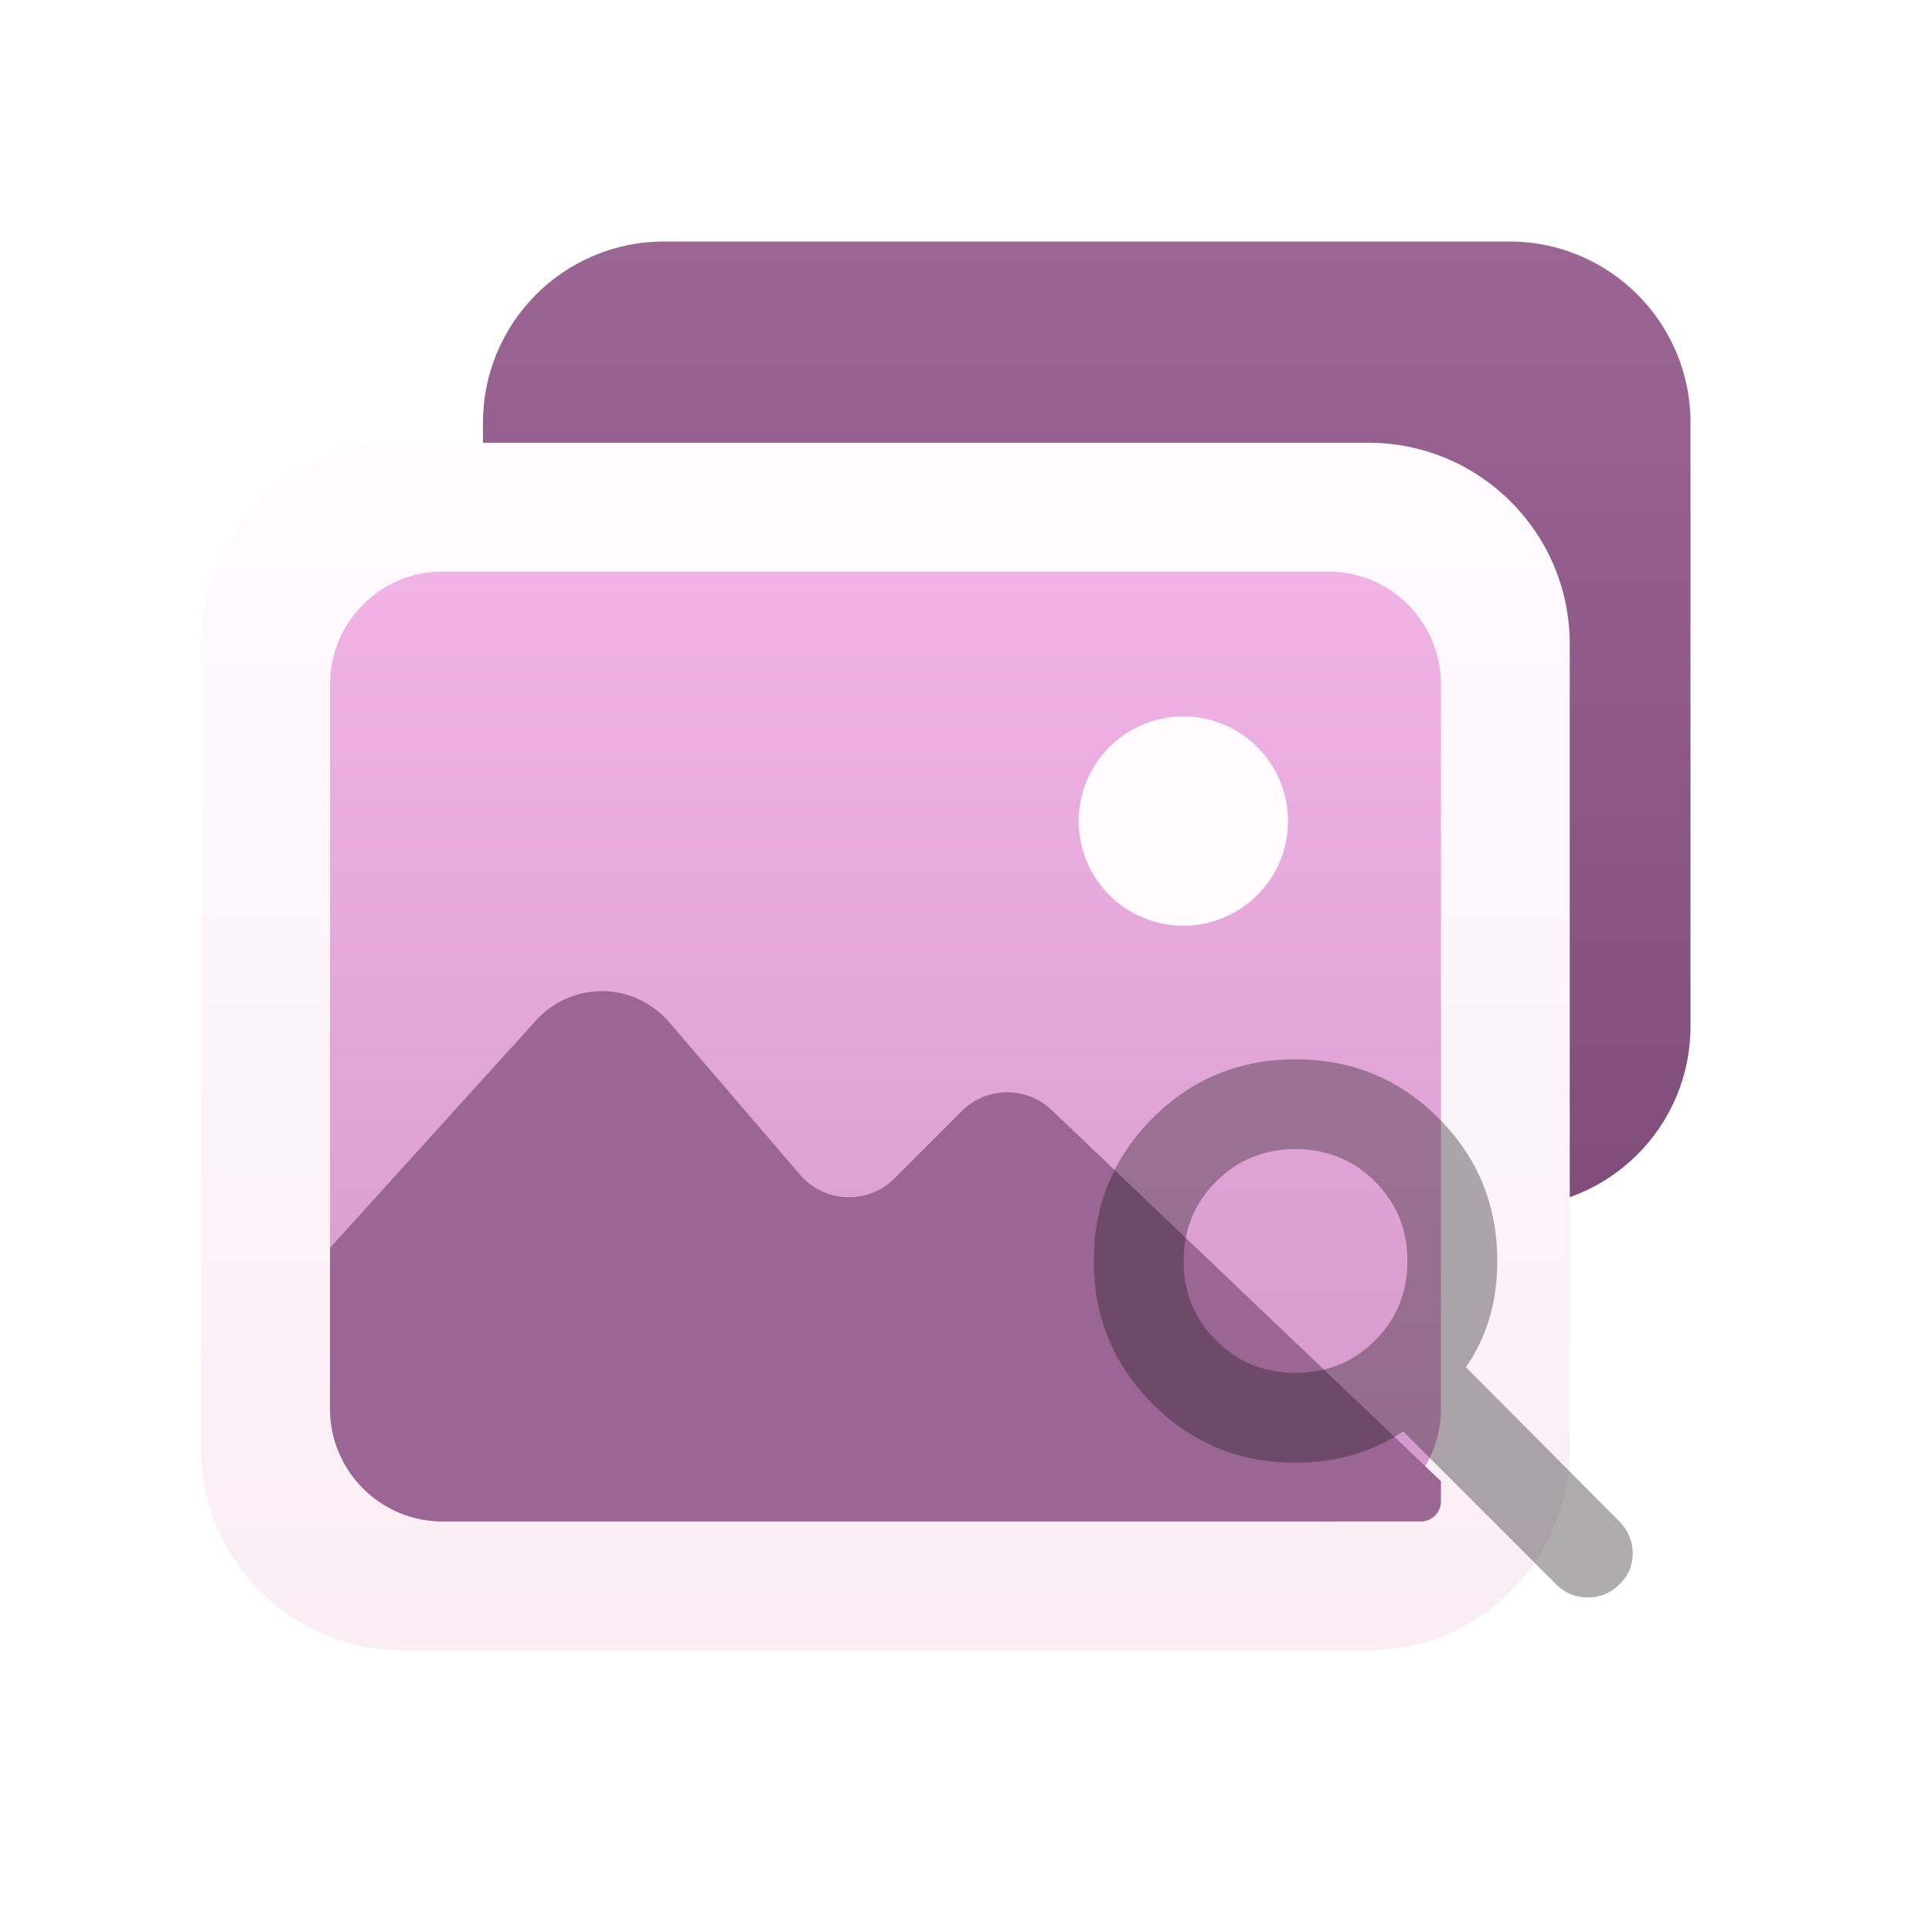
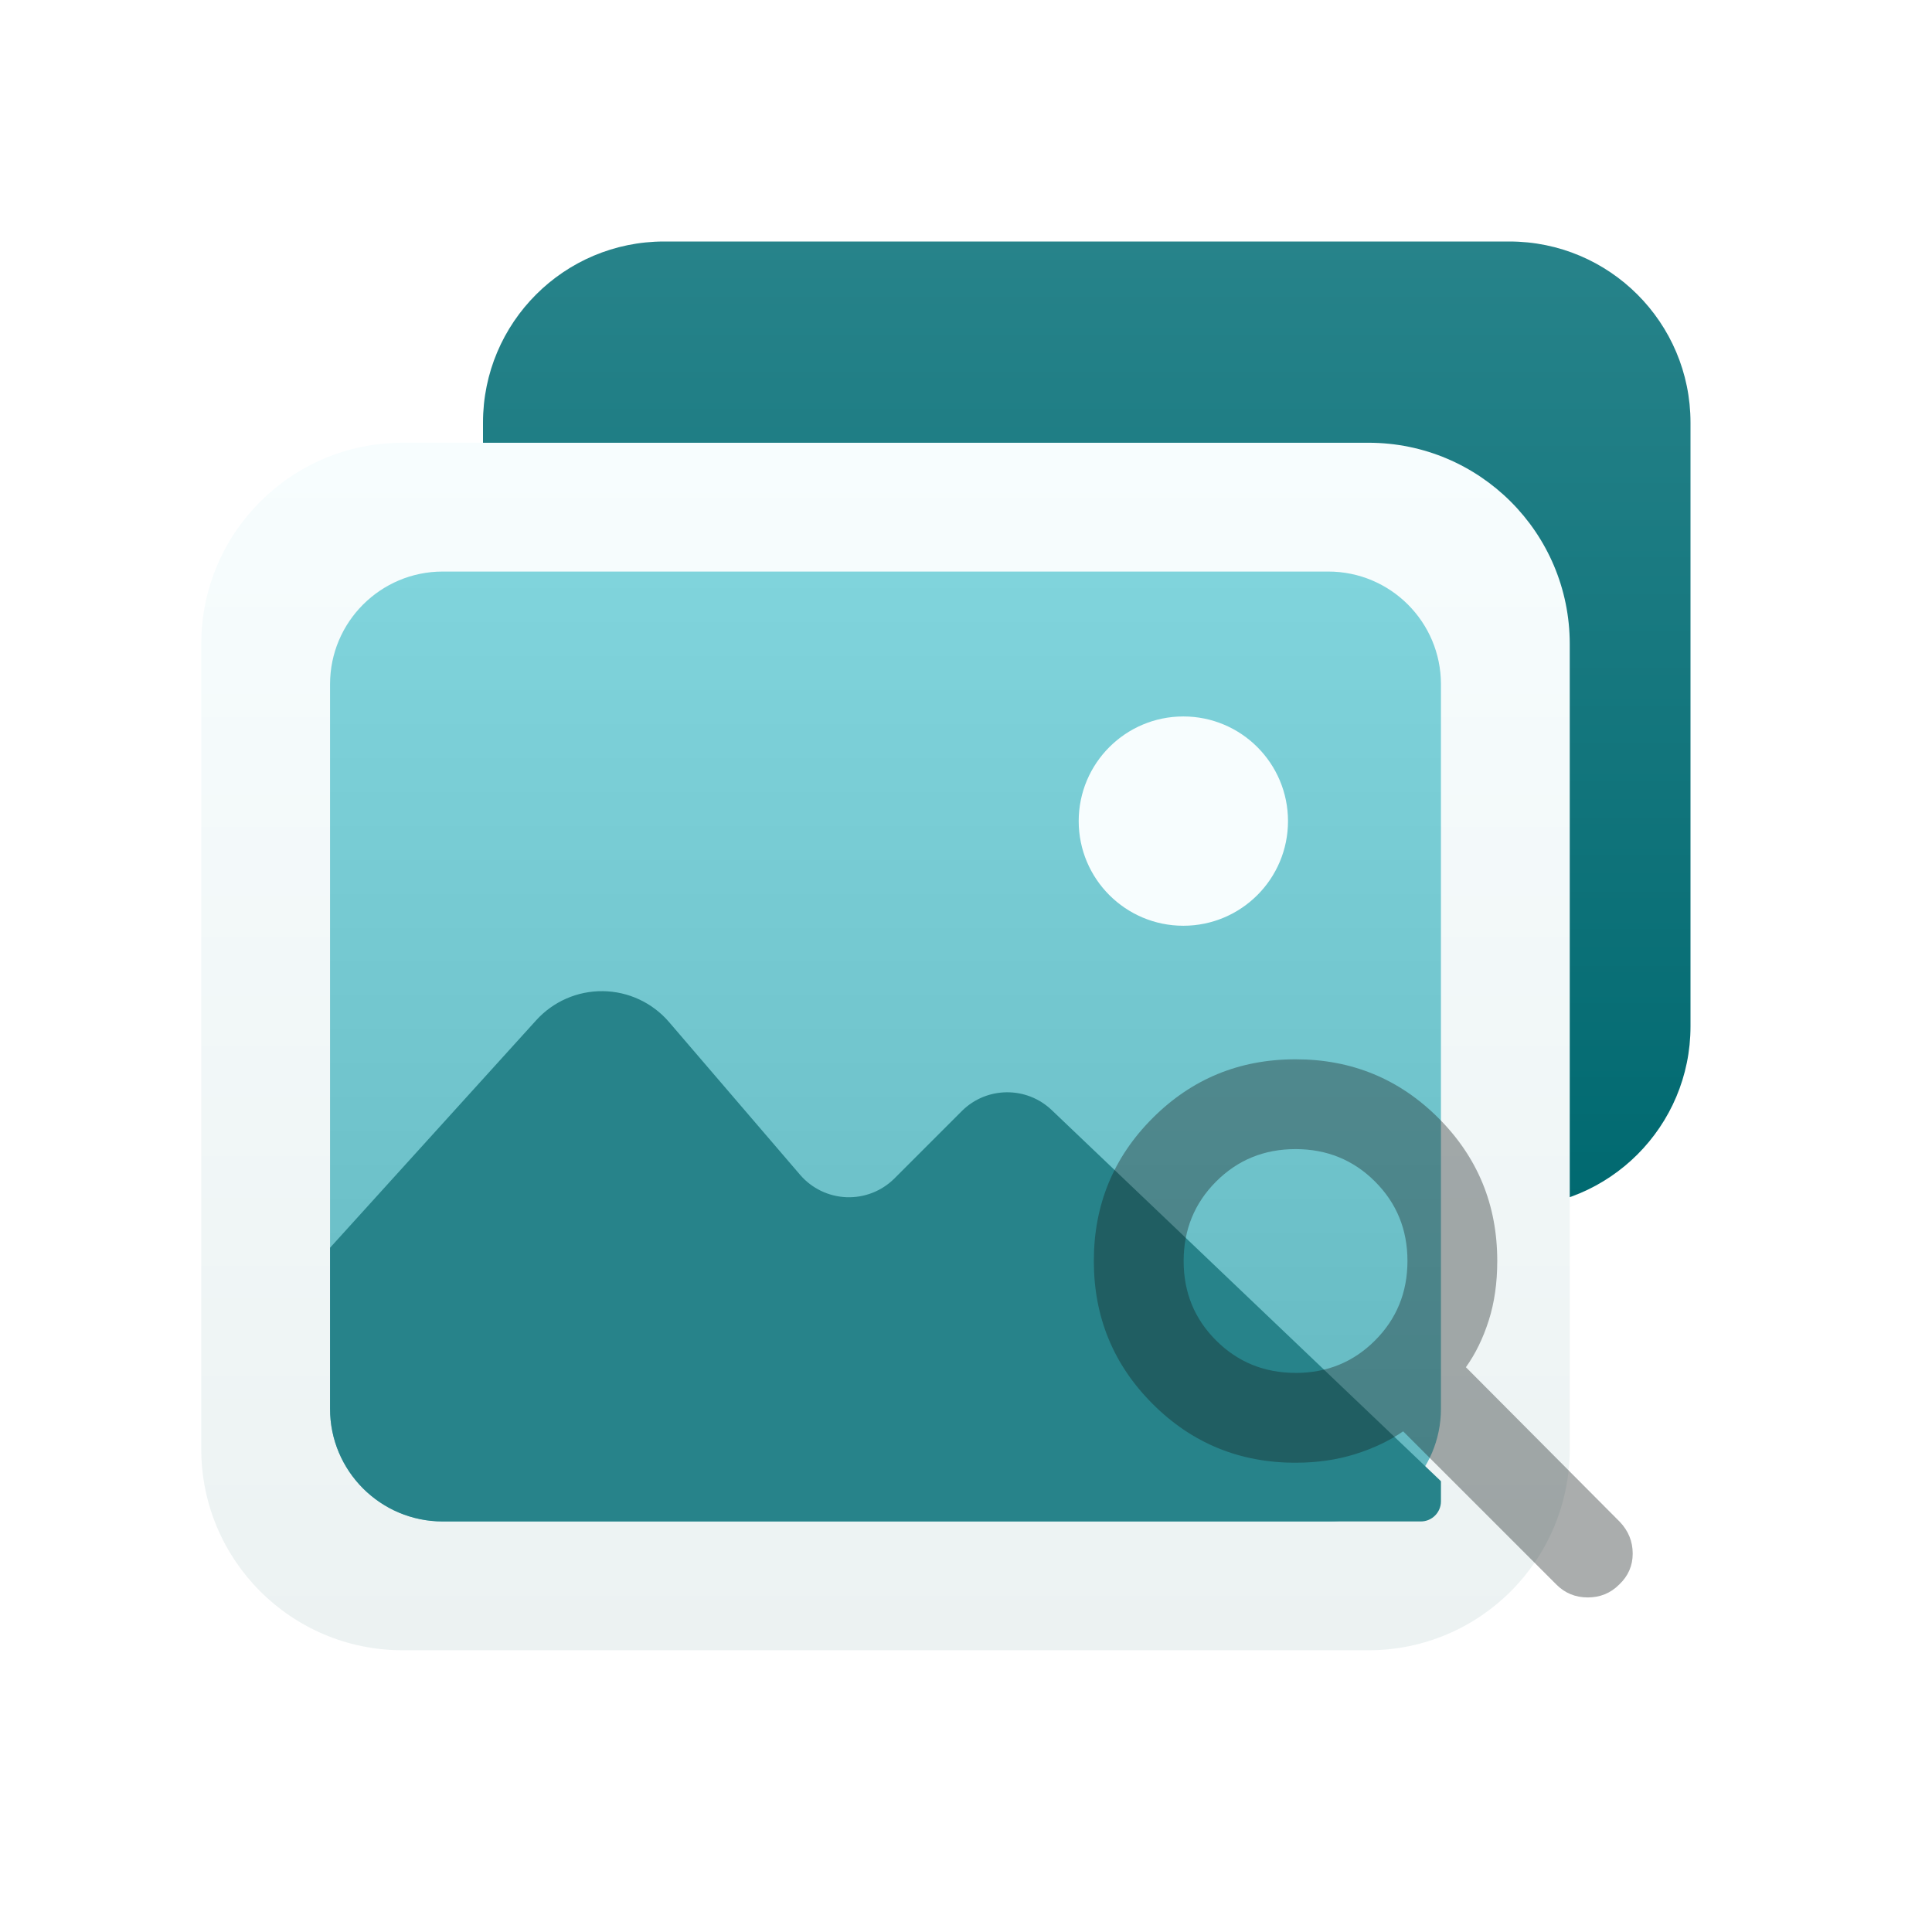
<svg xmlns="http://www.w3.org/2000/svg" width="256" height="256" viewBox="0 0 48 48">
  <defs>
    <linearGradient id="g-lens-back" gradientUnits="userSpaceOnUse" x1="24" y1="6" x2="24" y2="30">
-       <stop offset="0" stop-color="#9b6594" />
-       <stop offset="1" stop-color="#804d7a" />
+       <stop offset="0" stop-color="#27838a" />
+       <stop offset="1" stop-color="#006970" />
    </linearGradient>
    <linearGradient id="g-lens-paper" gradientUnits="userSpaceOnUse" x1="24" y1="11" x2="24" y2="41">
-       <stop offset="0" stop-color="#fffbff" />
-       <stop offset="1" stop-color="#faedf4" />
+       <stop offset="0" stop-color="#f7fdfe" />
+       <stop offset="1" stop-color="#ecf2f2" />
    </linearGradient>
    <linearGradient id="g-lens-sky" gradientUnits="userSpaceOnUse" x1="24" y1="14.2" x2="24" y2="37.8">
-       <stop offset="0" stop-color="#f1b3e6" />
-       <stop offset="1" stop-color="#d498ca" />
+       <stop offset="0" stop-color="#80d4dc" />
+       <stop offset="1" stop-color="#64b8c0" />
    </linearGradient>
  </defs>
  <path d="M12 10.5A4.5 4.5 0 0 1 16.5 6L37.5 6A4.5 4.5 0 0 1 42 10.5L42 25.5A4.5 4.5 0 0 1 37.5 30L16.5 30A4.5 4.5 0 0 1 12 25.5Z" fill="url(#g-lens-back)" />
  <path d="M5 16A5 5 0 0 1 10 11L34 11A5 5 0 0 1 39 16L39 36A5 5 0 0 1 34 41L10 41A5 5 0 0 1 5 36Z" fill="url(#g-lens-paper)" />
  <path d="M8.2 17A2.8 2.8 0 0 1 11 14.2L33 14.2A2.8 2.8 0 0 1 35.8 17L35.8 35A2.8 2.8 0 0 1 33 37.8L11 37.8A2.8 2.8 0 0 1 8.2 35Z" fill="url(#g-lens-sky)" />
-   <path d="M11 37.8A2.8 2.8 0 0 1 8.2 35L8.2 31L13.32 25.35A2.2 2.2 0 0 1 16.62 25.39L19.88 29.19A1.6 1.6 0 0 0 22.22 29.28L23.9 27.6A1.6 1.6 0 0 1 26.13 27.58L35.8 36.8L35.8 37.3A0.5 0.5 0 0 1 35.3 37.8Z" fill="#9b6594" />
-   <path d="M26.8 20.4a2.6 2.6 0 1 1 5.2 0a2.6 2.6 0 1 1 -5.2 0Z" fill="#fffbff" />
-   <path d="M32.188 36.341q-2.09 0 -3.551 -1.461T27.176 31.329q0 -2.09 1.461 -3.551T32.188 26.318q2.09 0 3.551 1.461T37.199 31.329q0 0.815 -0.212 1.479T36.42 33.968l3.825 3.843q0.319 0.336 0.319 0.788T40.227 39.369q-0.319 0.319 -0.779 0.319t-0.779 -0.319L34.861 35.561q-0.514 0.354 -1.195 0.567T32.188 36.341ZM32.188 34.11q1.169 0 1.974 -0.806T34.968 31.329q0 -1.169 -0.806 -1.974T32.188 28.549q-1.169 0 -1.974 0.806T29.407 31.329q0 1.169 0.806 1.974T32.188 34.109Z" fill="#201a1e" fill-opacity="0.36" />
+   <path d="M11 37.8A2.8 2.8 0 0 1 8.2 35L8.2 31L13.32 25.35A2.2 2.2 0 0 1 16.62 25.39L19.88 29.19A1.6 1.6 0 0 0 22.22 29.28L23.9 27.6A1.6 1.6 0 0 1 26.13 27.58L35.8 36.8L35.8 37.3A0.5 0.5 0 0 1 35.3 37.8Z" fill="#27838a" />
+   <path d="M26.8 20.4a2.6 2.6 0 1 1 5.2 0a2.6 2.6 0 1 1 -5.2 0Z" fill="#f7fdfe" />
+   <path d="M32.188 36.341q-2.09 0 -3.551 -1.461T27.176 31.329q0 -2.09 1.461 -3.551T32.188 26.318q2.09 0 3.551 1.461T37.199 31.329q0 0.815 -0.212 1.479T36.42 33.968l3.825 3.843q0.319 0.336 0.319 0.788T40.227 39.369q-0.319 0.319 -0.779 0.319t-0.779 -0.319L34.861 35.561q-0.514 0.354 -1.195 0.567T32.188 36.341ZM32.188 34.11q1.169 0 1.974 -0.806T34.968 31.329q0 -1.169 -0.806 -1.974T32.188 28.549q-1.169 0 -1.974 0.806T29.407 31.329q0 1.169 0.806 1.974T32.188 34.109Z" fill="#161d1d" fill-opacity="0.36" />
</svg>
